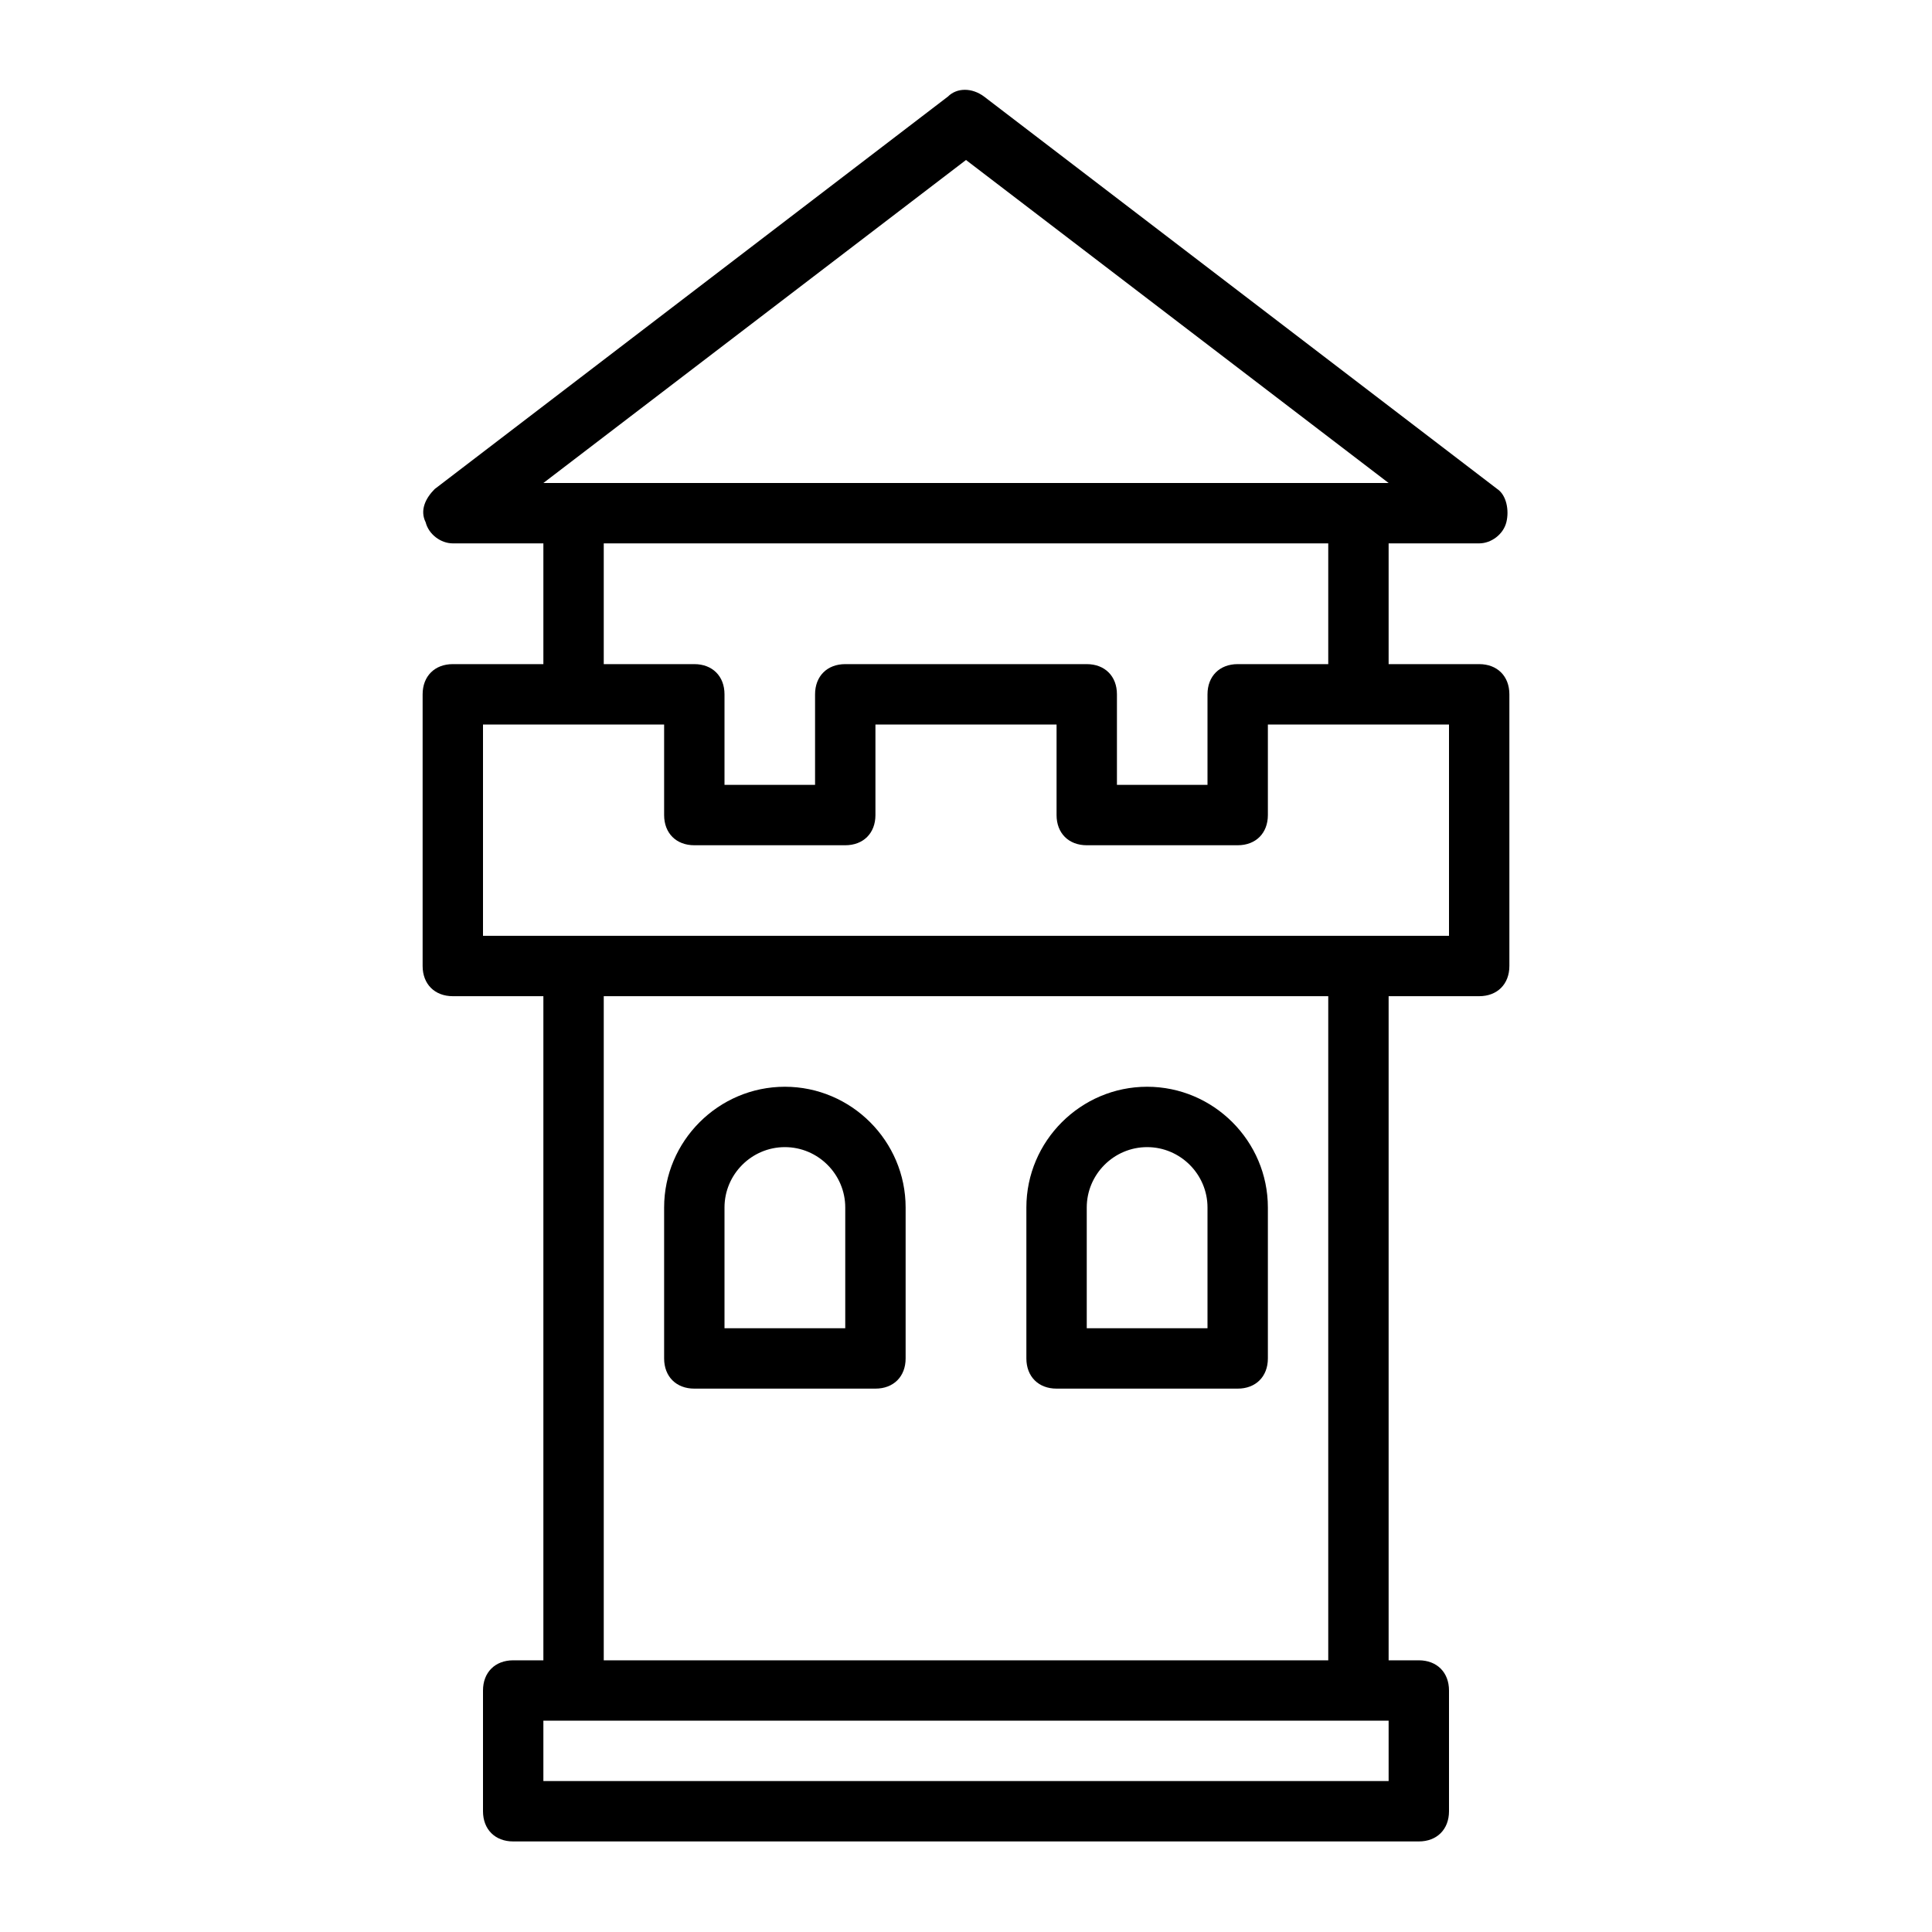
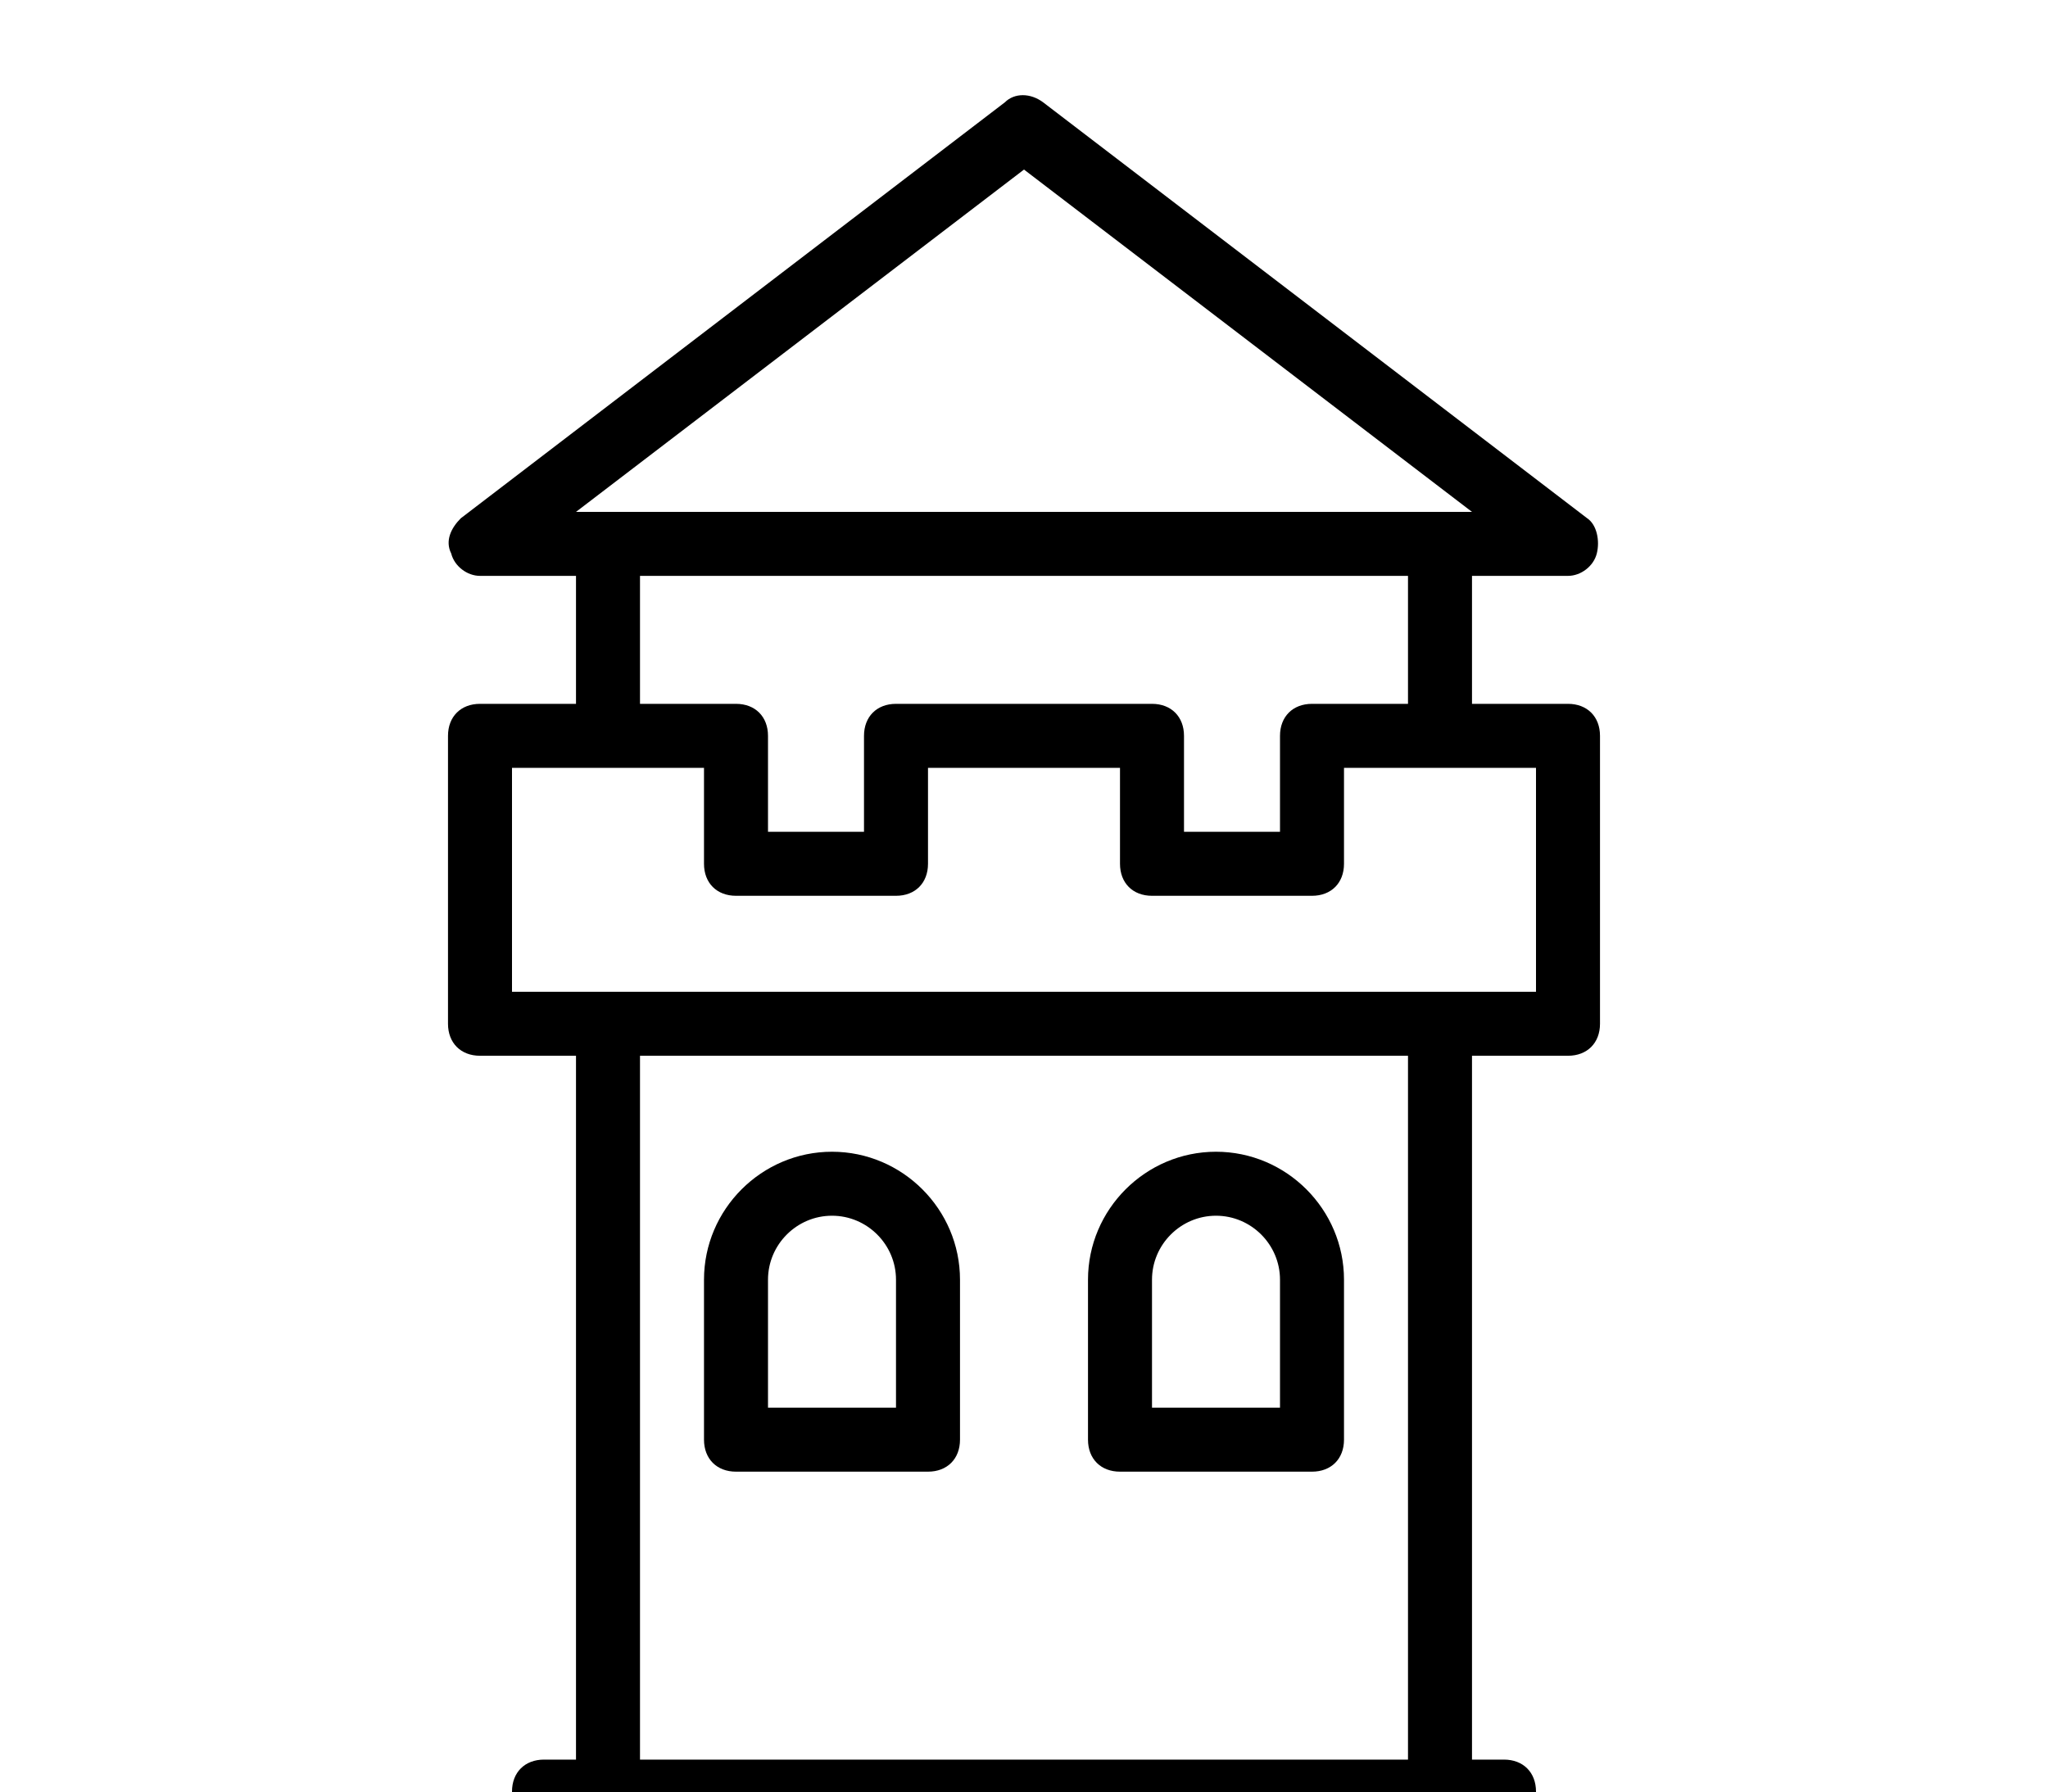
- <svg xmlns="http://www.w3.org/2000/svg" version="1.1" viewBox="0 0 64 64" fill="currentColor" xml:space="preserve">
+ <svg xmlns="http://www.w3.org/2000/svg" version="1.1" viewBox="0 0 64 56" fill="currentColor" xml:space="preserve">
  <g id="flag" />
  <g id="dwarf" />
  <g id="weapon" />
  <g id="magic_potion" />
  <g id="magic_fire" />
  <g id="elf" />
  <g id="crown" />
  <g id="tower">
    <g>
      <path d="M49,22h-3v-4h3c0.4,0,0.8-0.3,0.9-0.7c0.1-0.4,0-0.9-0.3-1.1l-17-13c-0.4-0.3-0.9-0.3-1.2,0l-17,13    c-0.3,0.3-0.5,0.7-0.3,1.1c0.1,0.4,0.5,0.7,0.9,0.7h3v4h-3c-0.6,0-1,0.4-1,1v9c0,0.6,0.4,1,1,1h3v22h-1c-0.6,0-1,0.4-1,1v4    c0,0.6,0.4,1,1,1h30c0.6,0,1-0.4,1-1v-4c0-0.6-0.4-1-1-1h-1V33h3c0.6,0,1-0.4,1-1v-9C50,22.4,49.6,22,49,22z M32,5.3L46,16h-1H19    h-1L32,5.3z M20,18h24v4h-3c-0.6,0-1,0.4-1,1v3h-3v-3c0-0.6-0.4-1-1-1h-8c-0.6,0-1,0.4-1,1v3h-3v-3c0-0.6-0.4-1-1-1h-3V18z M46,59    H18v-2h1h26h1V59z M44,55H20V33h24V55z M48,31h-3H19h-3v-7h6v3c0,0.6,0.4,1,1,1h5c0.6,0,1-0.4,1-1v-3h6v3c0,0.6,0.4,1,1,1h5    c0.6,0,1-0.4,1-1v-3h6V31z" />
      <path d="M23,46h6c0.6,0,1-0.4,1-1v-5c0-2.2-1.8-4-4-4s-4,1.8-4,4v5C22,45.6,22.4,46,23,46z M24,40c0-1.1,0.9-2,2-2s2,0.9,2,2v4h-4    V40z" />
      <path d="M35,46h6c0.6,0,1-0.4,1-1v-5c0-2.2-1.8-4-4-4s-4,1.8-4,4v5C34,45.6,34.4,46,35,46z M36,40c0-1.1,0.9-2,2-2s2,0.9,2,2v4h-4    V40z" />
    </g>
  </g>
  <g id="magic_broom" />
  <g id="knight" />
  <g id="magic_book" />
  <g id="unicorn" />
  <g id="wizard" />
  <g id="witch" />
  <g id="magic_wand" />
  <g id="queen" />
  <g id="forest" />
  <g id="home_tree" />
  <g id="king" />
  <g id="castle" />
</svg>
